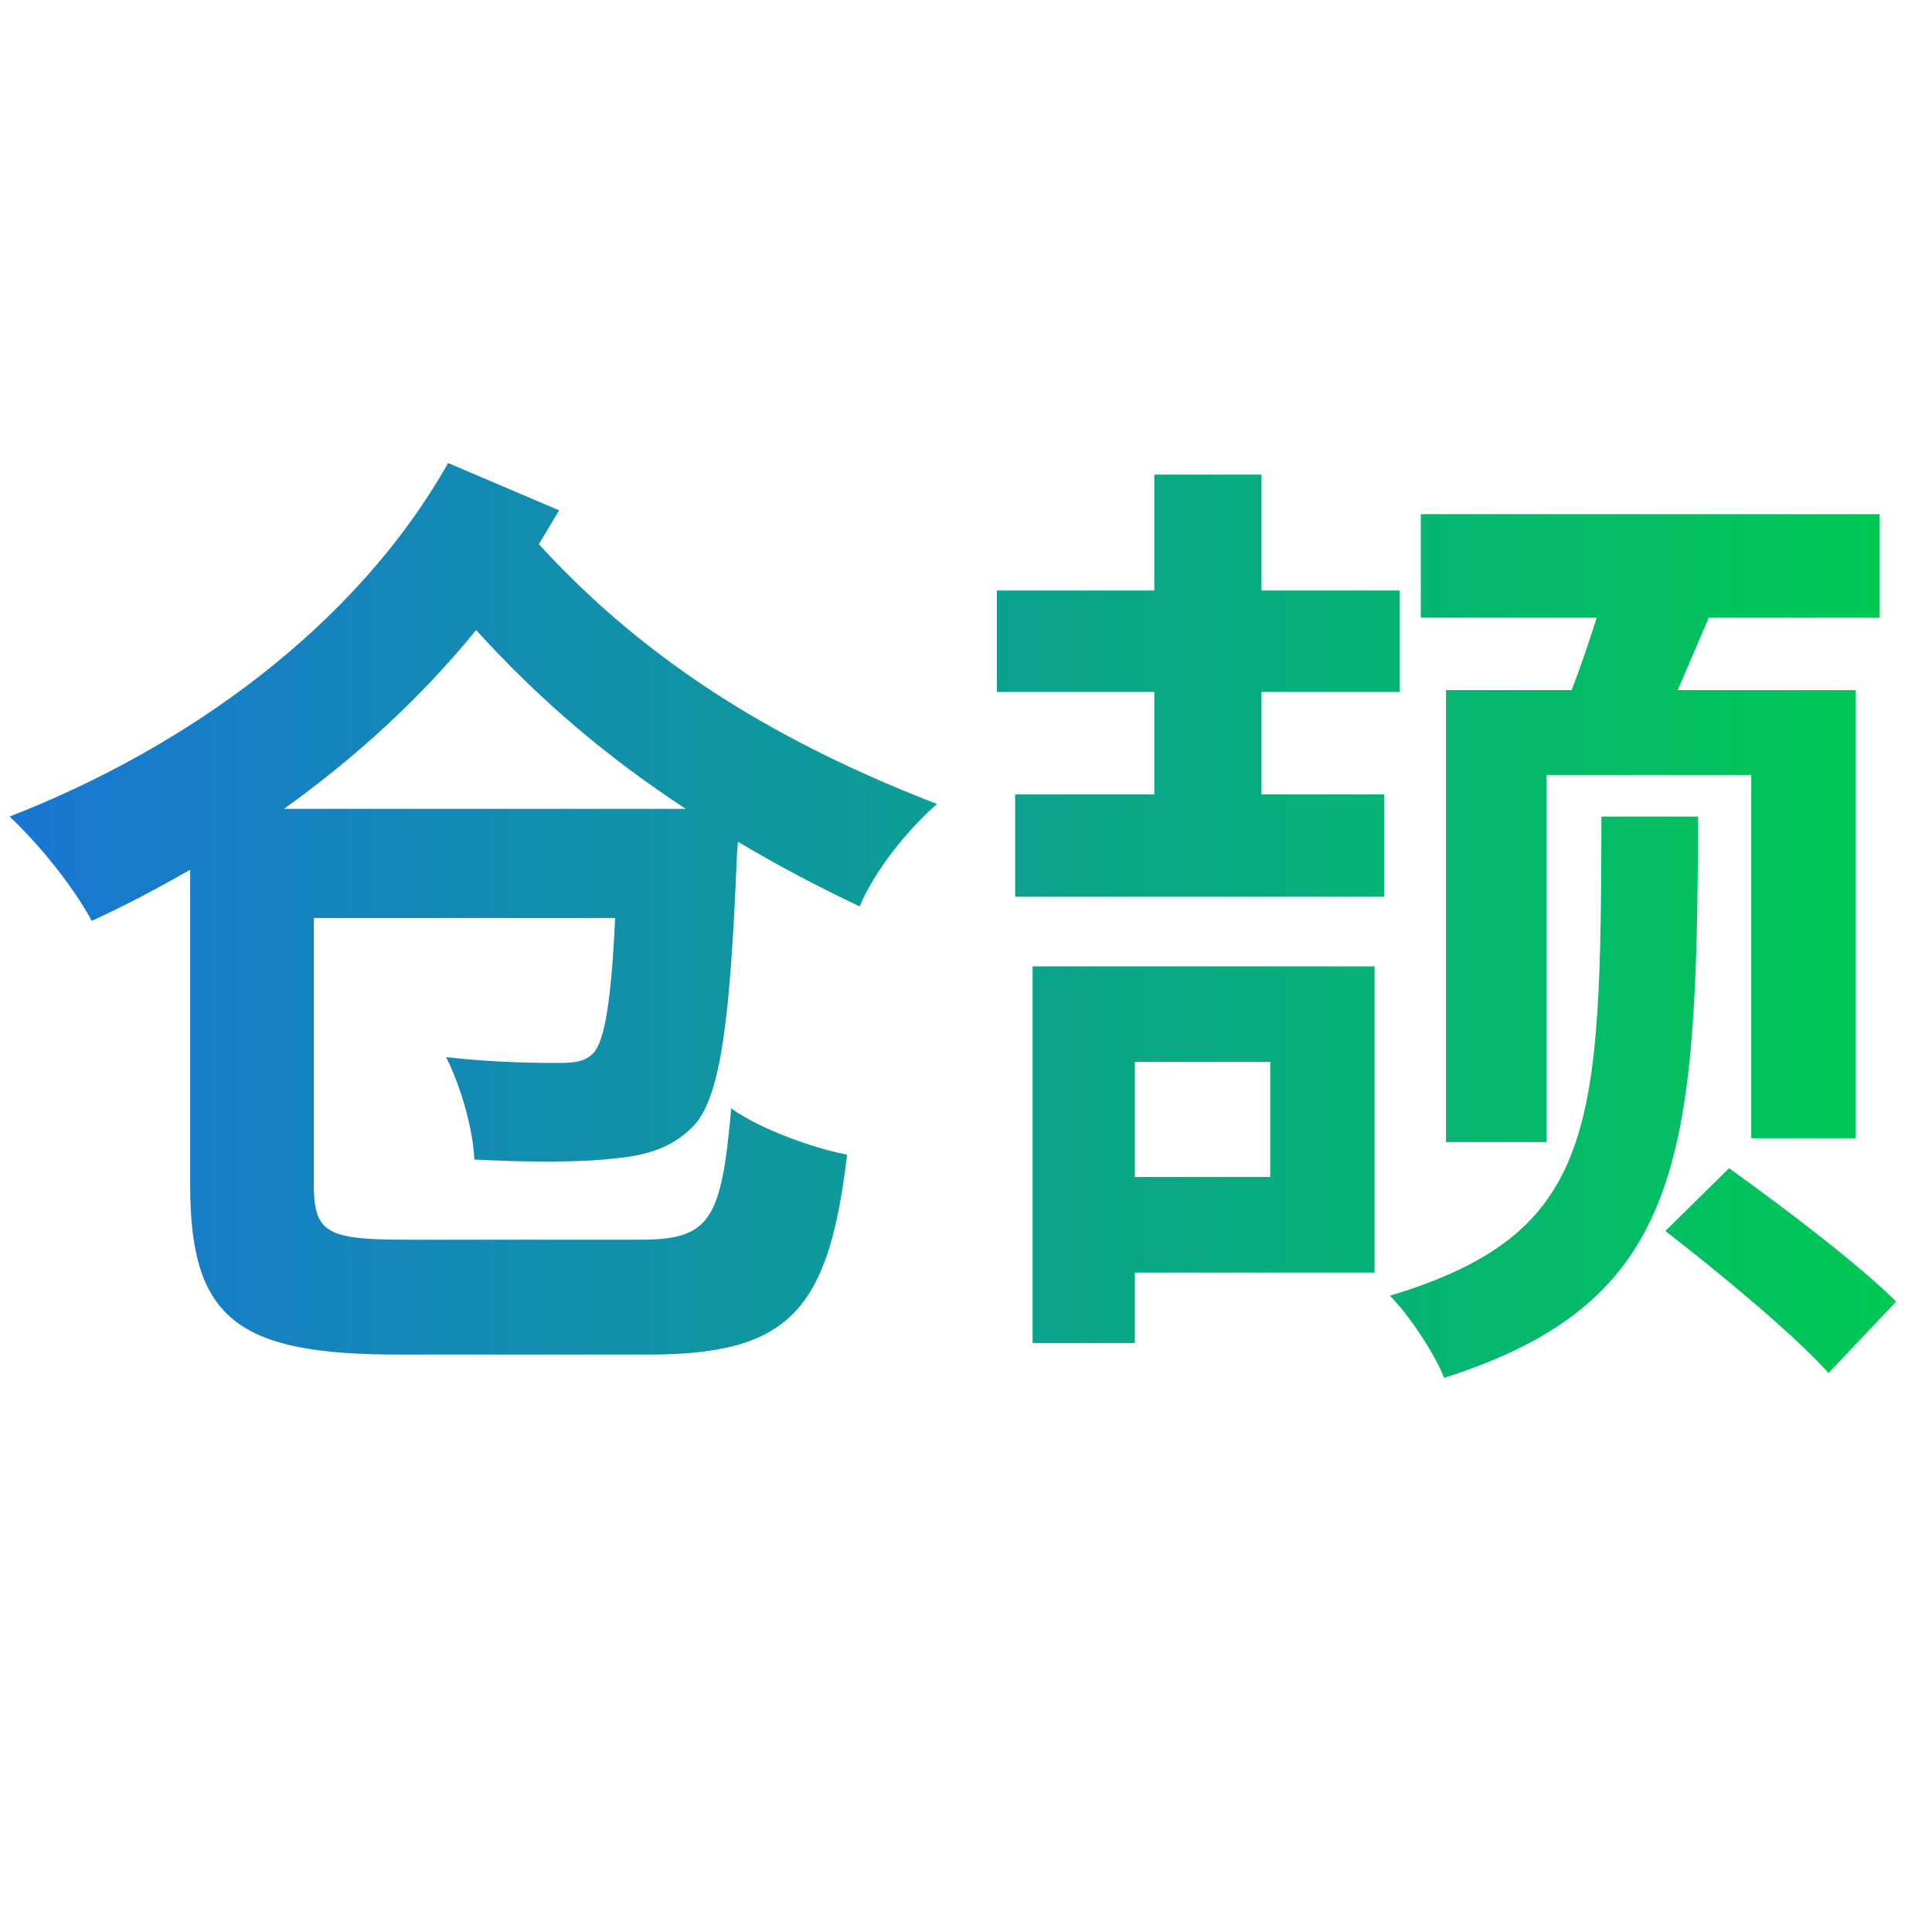
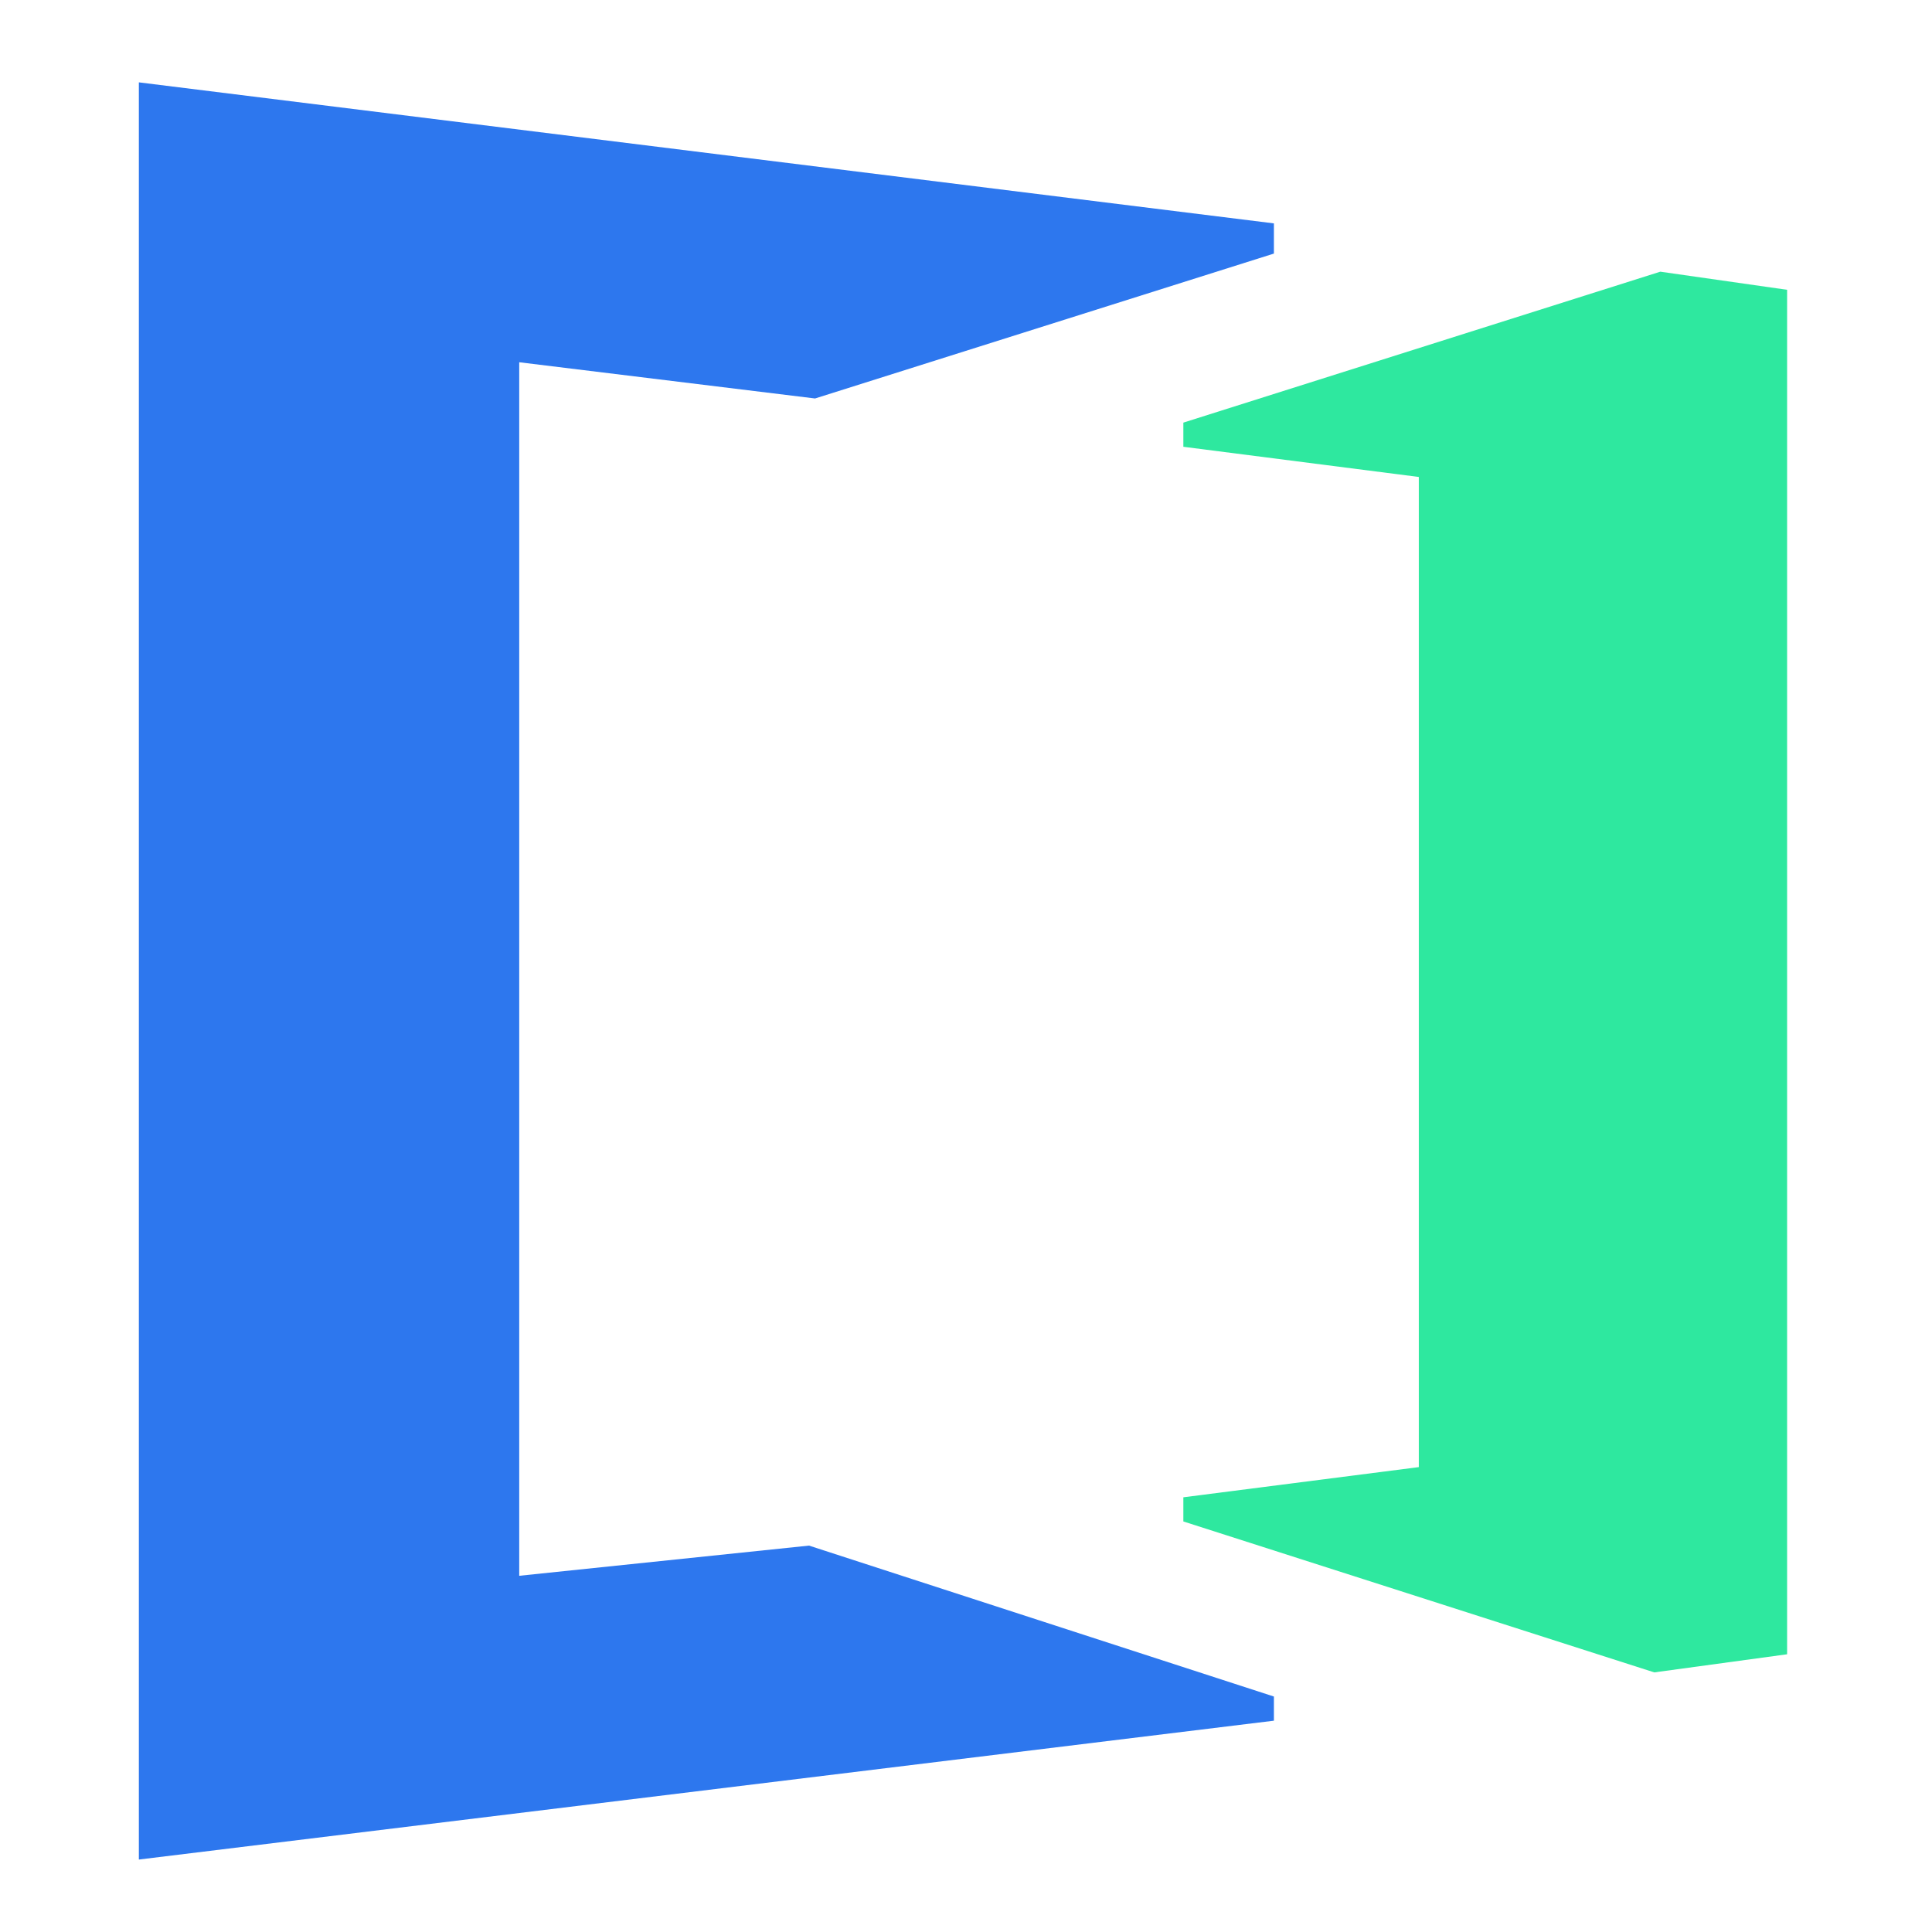
- <svg xmlns="http://www.w3.org/2000/svg" width="180" height="180" viewBox="0 0 180 180">
-   <text x="89" y="120" font-family="'Microsoft YaHei', '微软雅黑', 'SimHei', '黑体', sans-serif" font-size="90" font-weight="bold" text-anchor="middle" fill="url(#textGradient)">仓颉
-     </text>
-   <defs>
-     <linearGradient id="textGradient" x1="0%" y1="0%" x2="100%" y2="0%">
-       <stop offset="0%" style="stop-color:#1976D2;stop-opacity:1" />
-       <stop offset="100%" style="stop-color:#00C853;stop-opacity:1" />
-     </linearGradient>
-   </defs>
+ <svg xmlns="http://www.w3.org/2000/svg" t="1753164750237" class="icon" viewBox="0 0 1024 1024" version="1.1" p-id="4275" width="56" height="56">
+   <path d="M627.2 236.8v-12.8l252.8-80 67.2 9.6v723.2l-70.4 9.6-249.6-80v-12.8l124.8-16v-524.8L627.2 236.8z" fill="#2EE89F" p-id="4276" />
+   <path d="M675.2 134.4v-16L73.6 43.648V985.6l601.6-73.6v-12.8L428.8 819.2l-153.6 16V192l156.8 19.2 243.2-76.8z" fill="#2D77EE" p-id="4277" />
</svg>
